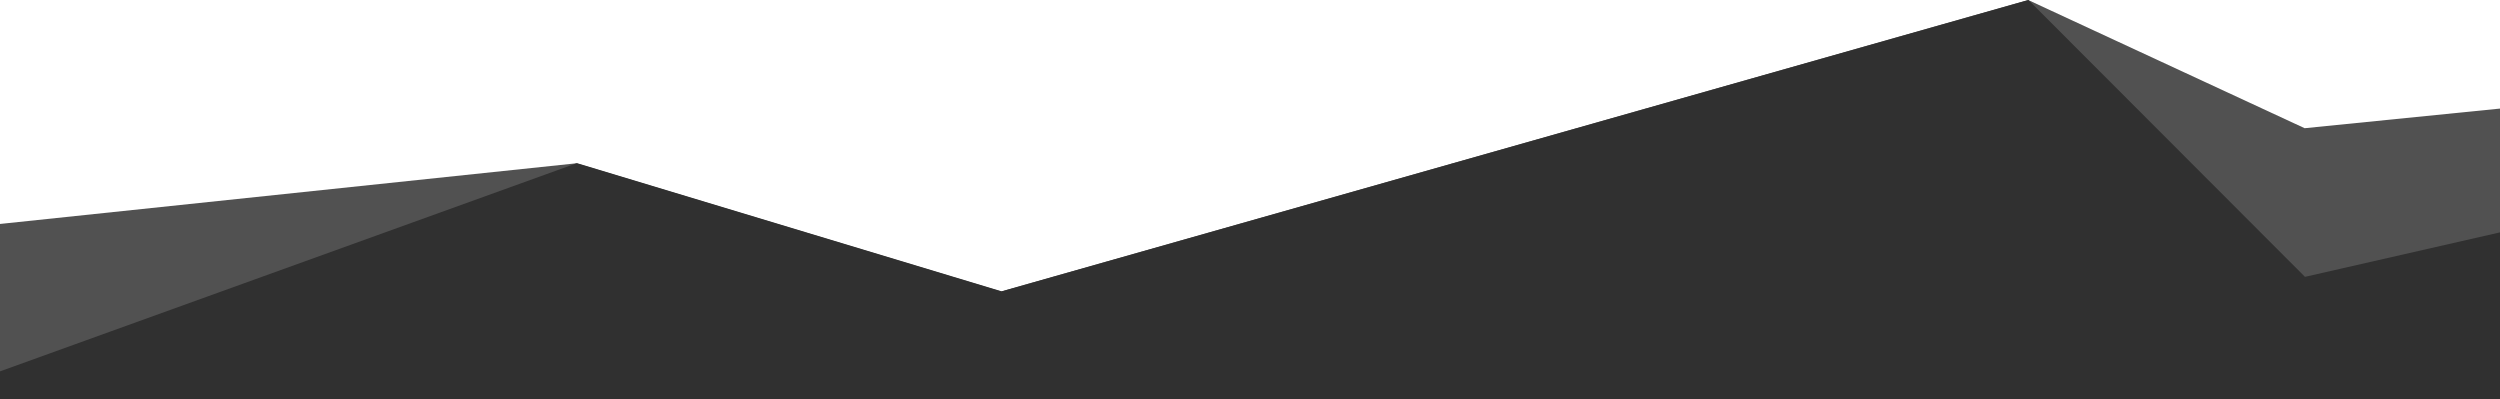
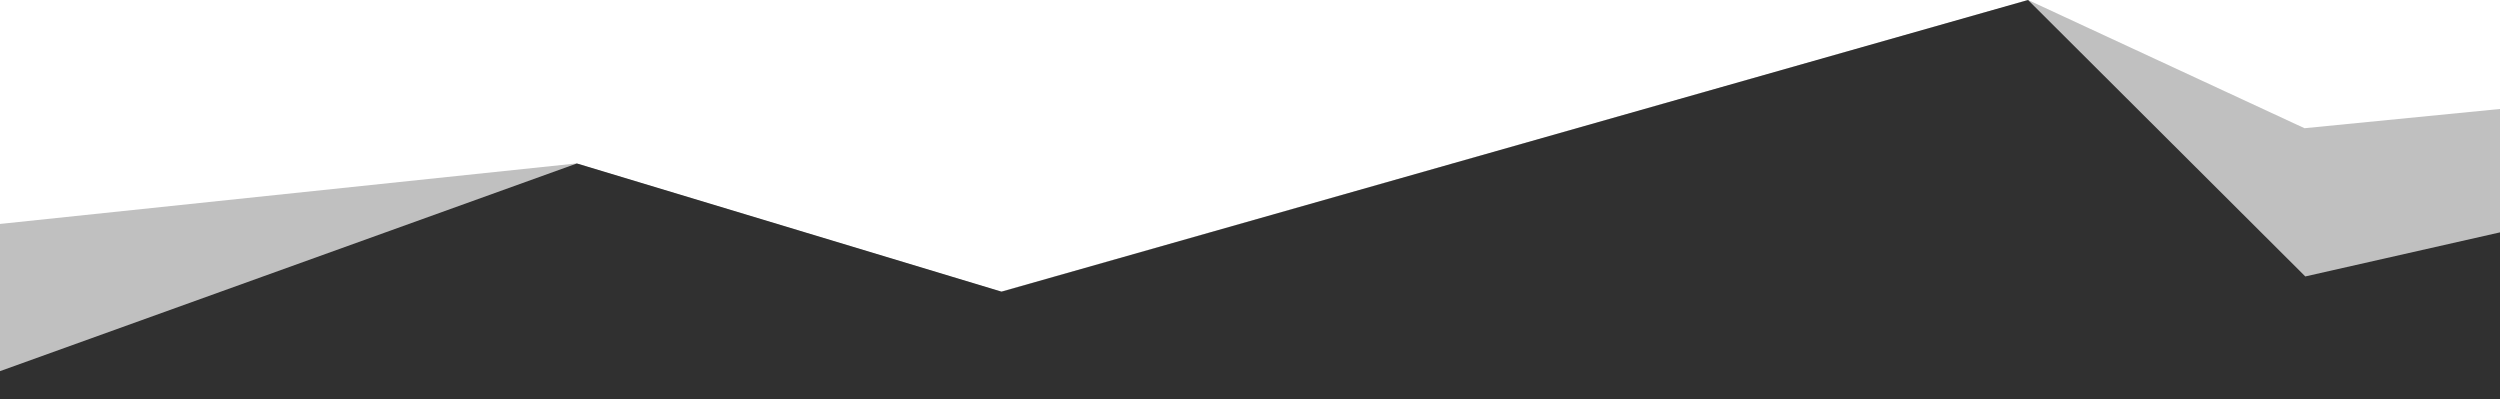
- <svg xmlns="http://www.w3.org/2000/svg" id="Layer_1" data-name="Layer 1" viewBox="0 0 312 49.7">
-   <defs>
-     <style>.cls-1{fill:#515151;}.cls-2{fill:#303030;}</style>
-   </defs>
-   <g id="Group_31" data-name="Group 31">
-     <path id="Path_28" data-name="Path 28" class="cls-1" d="M-.48,28V144.7L114.76,170l65.32-11.4L312,168.43V13.55L287.62,16,253.11,0,124.93,36.38l-53-16Z" />
-     <path id="Path_29" data-name="Path 29" class="cls-2" d="M-.48,46.52V144.7L114.76,170,177,149.27l135-5.54V29l-24.34,5.55L253.15,0,125,36.36l-53-16Z" />
+ <svg xmlns="http://www.w3.org/2000/svg" version="1.1" id="Layer_1" x="0px" y="0px" viewBox="0 0 312 49.7" style="enable-background:new 0 0 312 49.7;" xml:space="preserve">
+   <style type="text/css">
+ 	.st0{opacity:0.36;fill:#515151;}
+ 	.st1{fill:#303030;}
+ </style>
+   <g id="Group_31">
+     <path id="Path_28" class="st0" d="M-0.5,28v116.7L114.8,170l65.3-11.4l131.9,9.8V13.6L287.6,16L253.1,0L124.9,36.4l-53-16L-0.5,28z   " />
+     <path id="Path_29" class="st1" d="M-0.5,46.5v98.2L114.8,170l62.2-20.7l135-5.5V29l-24.3,5.5L253.1,0L125,36.4l-53-16L-0.5,46.5z" />
  </g>
</svg>
